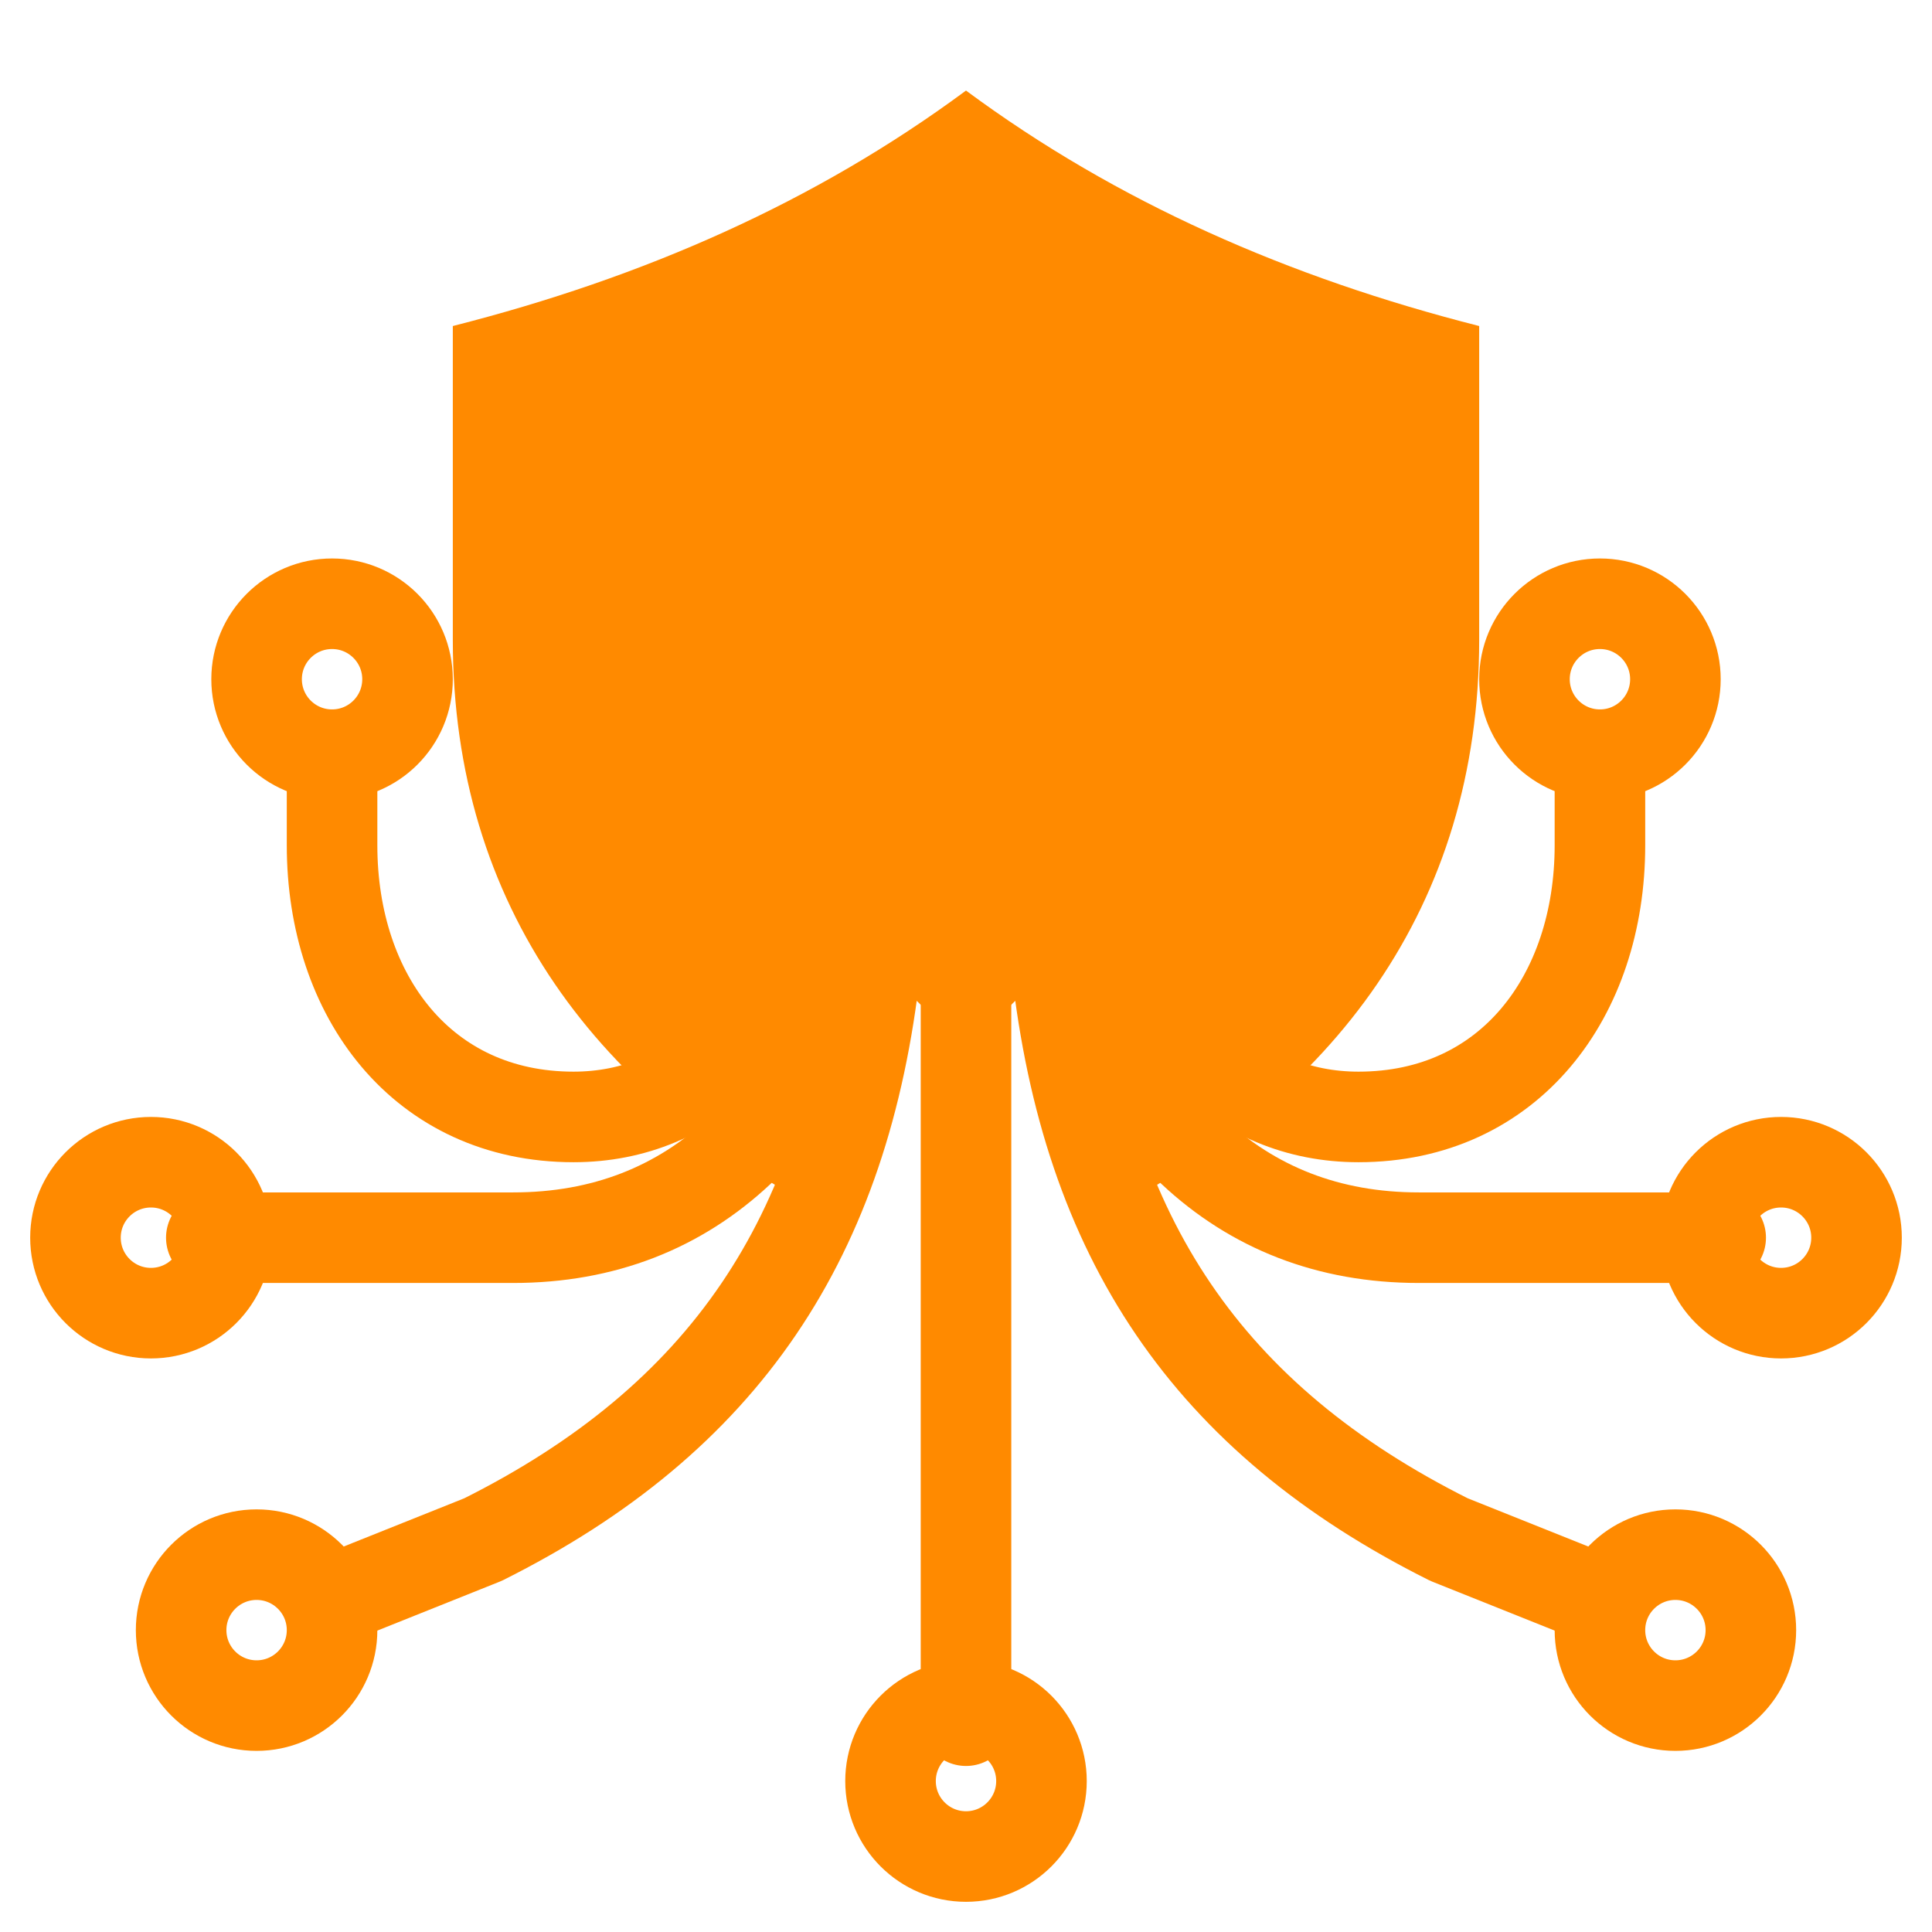
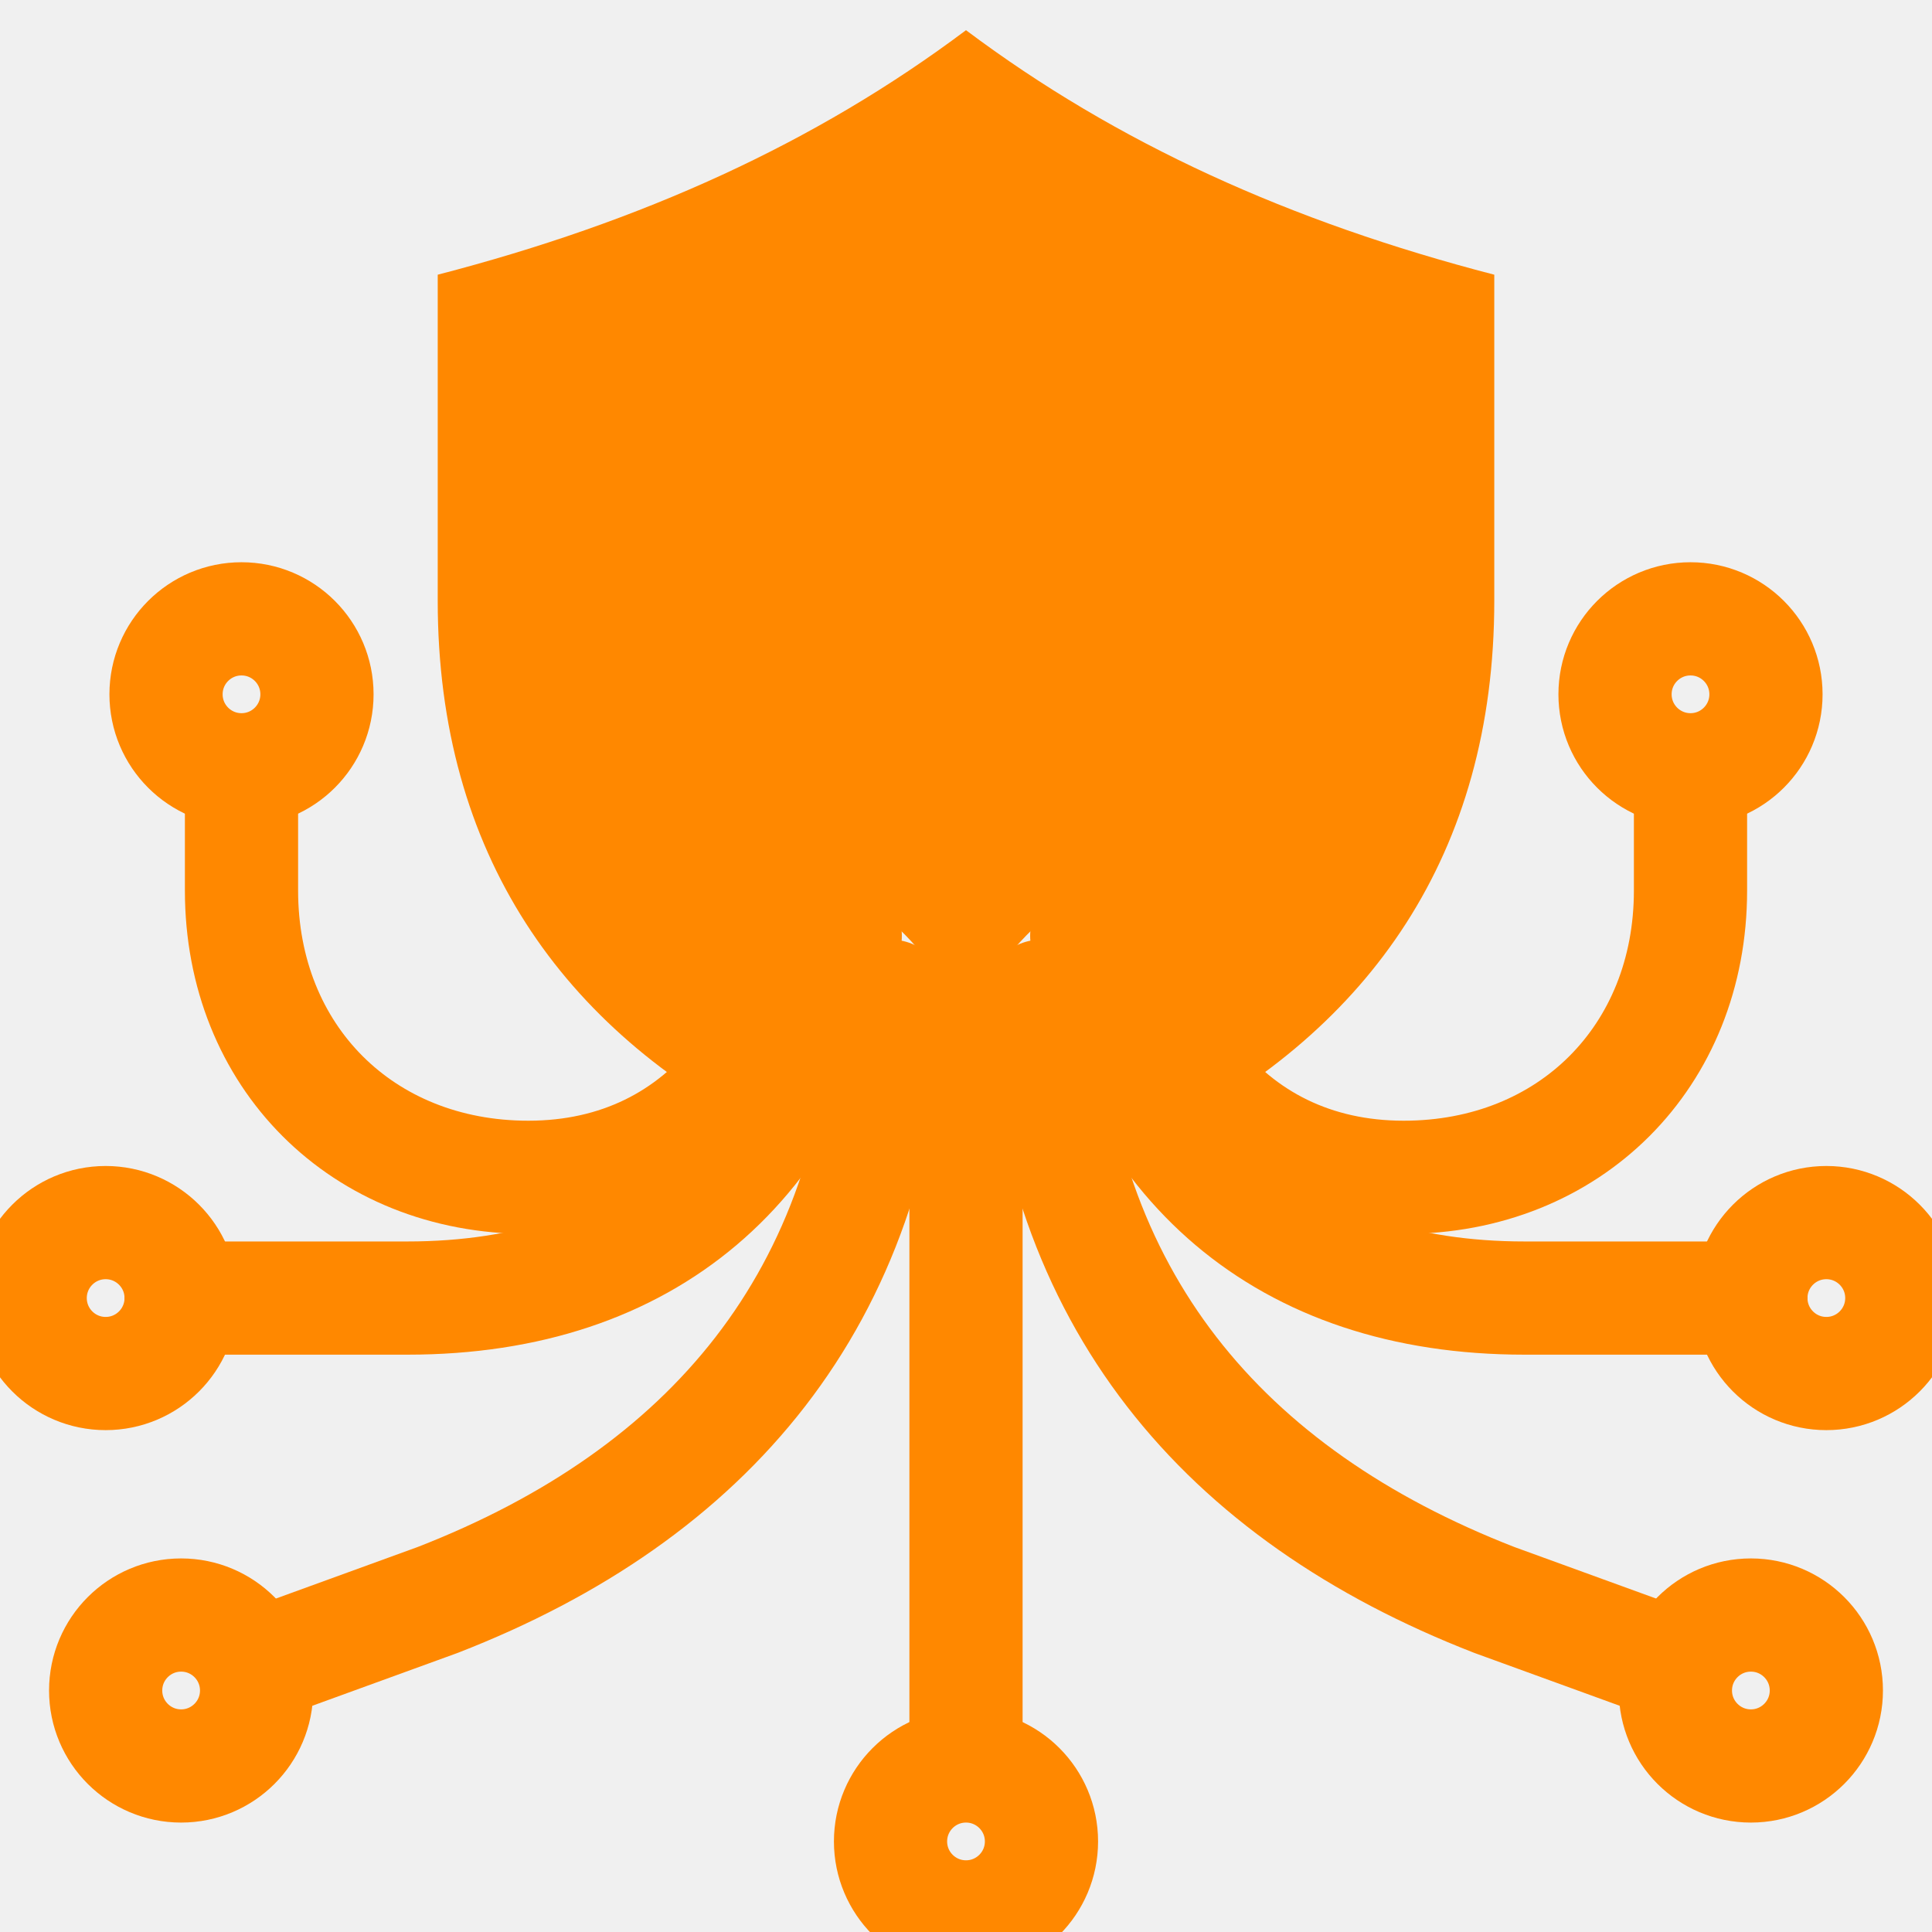
- <svg xmlns="http://www.w3.org/2000/svg" viewBox="0 0 64 64">
-   <rect width="64" height="64" fill="#fff" />
-   <g fill="none" stroke="#ff8a00" stroke-linecap="round" stroke-linejoin="round" stroke-width="3">
-     <path d="M29 30c-2 7-6 11-12 11H7" />
-     <path d="M35 30c2 7 6 11 12 11h10" />
-     <path d="M29 32c-1 9-5 15-13 19l-5 2" />
-     <path d="M35 32c1 9 5 15 13 19l5 2" />
-     <path d="M32 31v26" />
-     <path d="M27 29c-1 5-4 8-8 8-5 0-8-4-8-9v-3" />
-     <path d="M37 29c1 5 4 8 8 8 5 0 8-4 8-9v-3" />
-     <circle cx="5" cy="41" r="2.5" />
-     <circle cx="59" cy="41" r="2.5" />
-     <circle cx="8.5" cy="54" r="2.5" />
-     <circle cx="55.5" cy="54" r="2.5" />
-     <circle cx="32" cy="59" r="2.5" />
-     <circle cx="11" cy="22.5" r="2.5" />
-     <circle cx="53" cy="22.5" r="2.5" />
+ <svg xmlns="http://www.w3.org/2000/svg" viewBox="0 0 128 128" shape-rendering="geometricPrecision">
+   <g fill="none" stroke="#ff8800" stroke-linecap="round" stroke-linejoin="round" stroke-width="7.5">
+     <path d="M54 55c0 13-7 23-19 23-11 0-19-8-19-19v-7" />
+     <path d="M74 55c0 13 7 23 19 23 11 0 19-8 19-19v-7" />
+     <path d="M56 62c-3 15-13 24-29 24H12" />
+     <path d="M72 62c3 15 13 24 29 24h15" />
+     <path d="M59 66c-1 20-12 33-30 40l-11 4" />
+     <path d="M69 66c1 20 12 33 30 40l11 4" />
+     <path d="M64 65v51" />
+     <circle cx="16" cy="46" r="5" />
+     <circle cx="112" cy="46" r="5" />
+     <circle cx="7" cy="86" r="5" />
+     <circle cx="121" cy="86" r="5" />
+     <circle cx="12" cy="112" r="5" />
+     <circle cx="116" cy="112" r="5" />
+     <circle cx="64" cy="122" r="5" />
  </g>
-   <path fill="#ff8a00" d="M32 3c-5 3.7-10.7 6.2-17 7.8v10.4c0 8.8 4.8 15.2 12.6 19.1 2-2.6 2.3-5.5.4-8.5 1.8.5 3.1 1.8 4 3.7.9-1.9 2.2-3.2 4-3.7-1.9 3-1.6 5.9.4 8.5C44.2 36.4 49 30 49 21.2V10.8C42.7 9.2 37 6.7 32 3Z" />
+   <path fill="#ff8800" d="M64 2C54 9.5 42.5 14.7 29 18.2v21.6c0 16.8 8.3 28.4 21.8 35.3 4.1-5.6 4.8-11.5.8-17.8 5.1 1 9.2 4.4 12.4 10.2 3.2-5.8 7.3-9.2 12.4-10.2-4 6.3-3.3 12.2.8 17.8C90.7 68.2 99 56.6 99 39.8V18.2C85.5 14.7 74 9.5 64 2Z" />
</svg>
